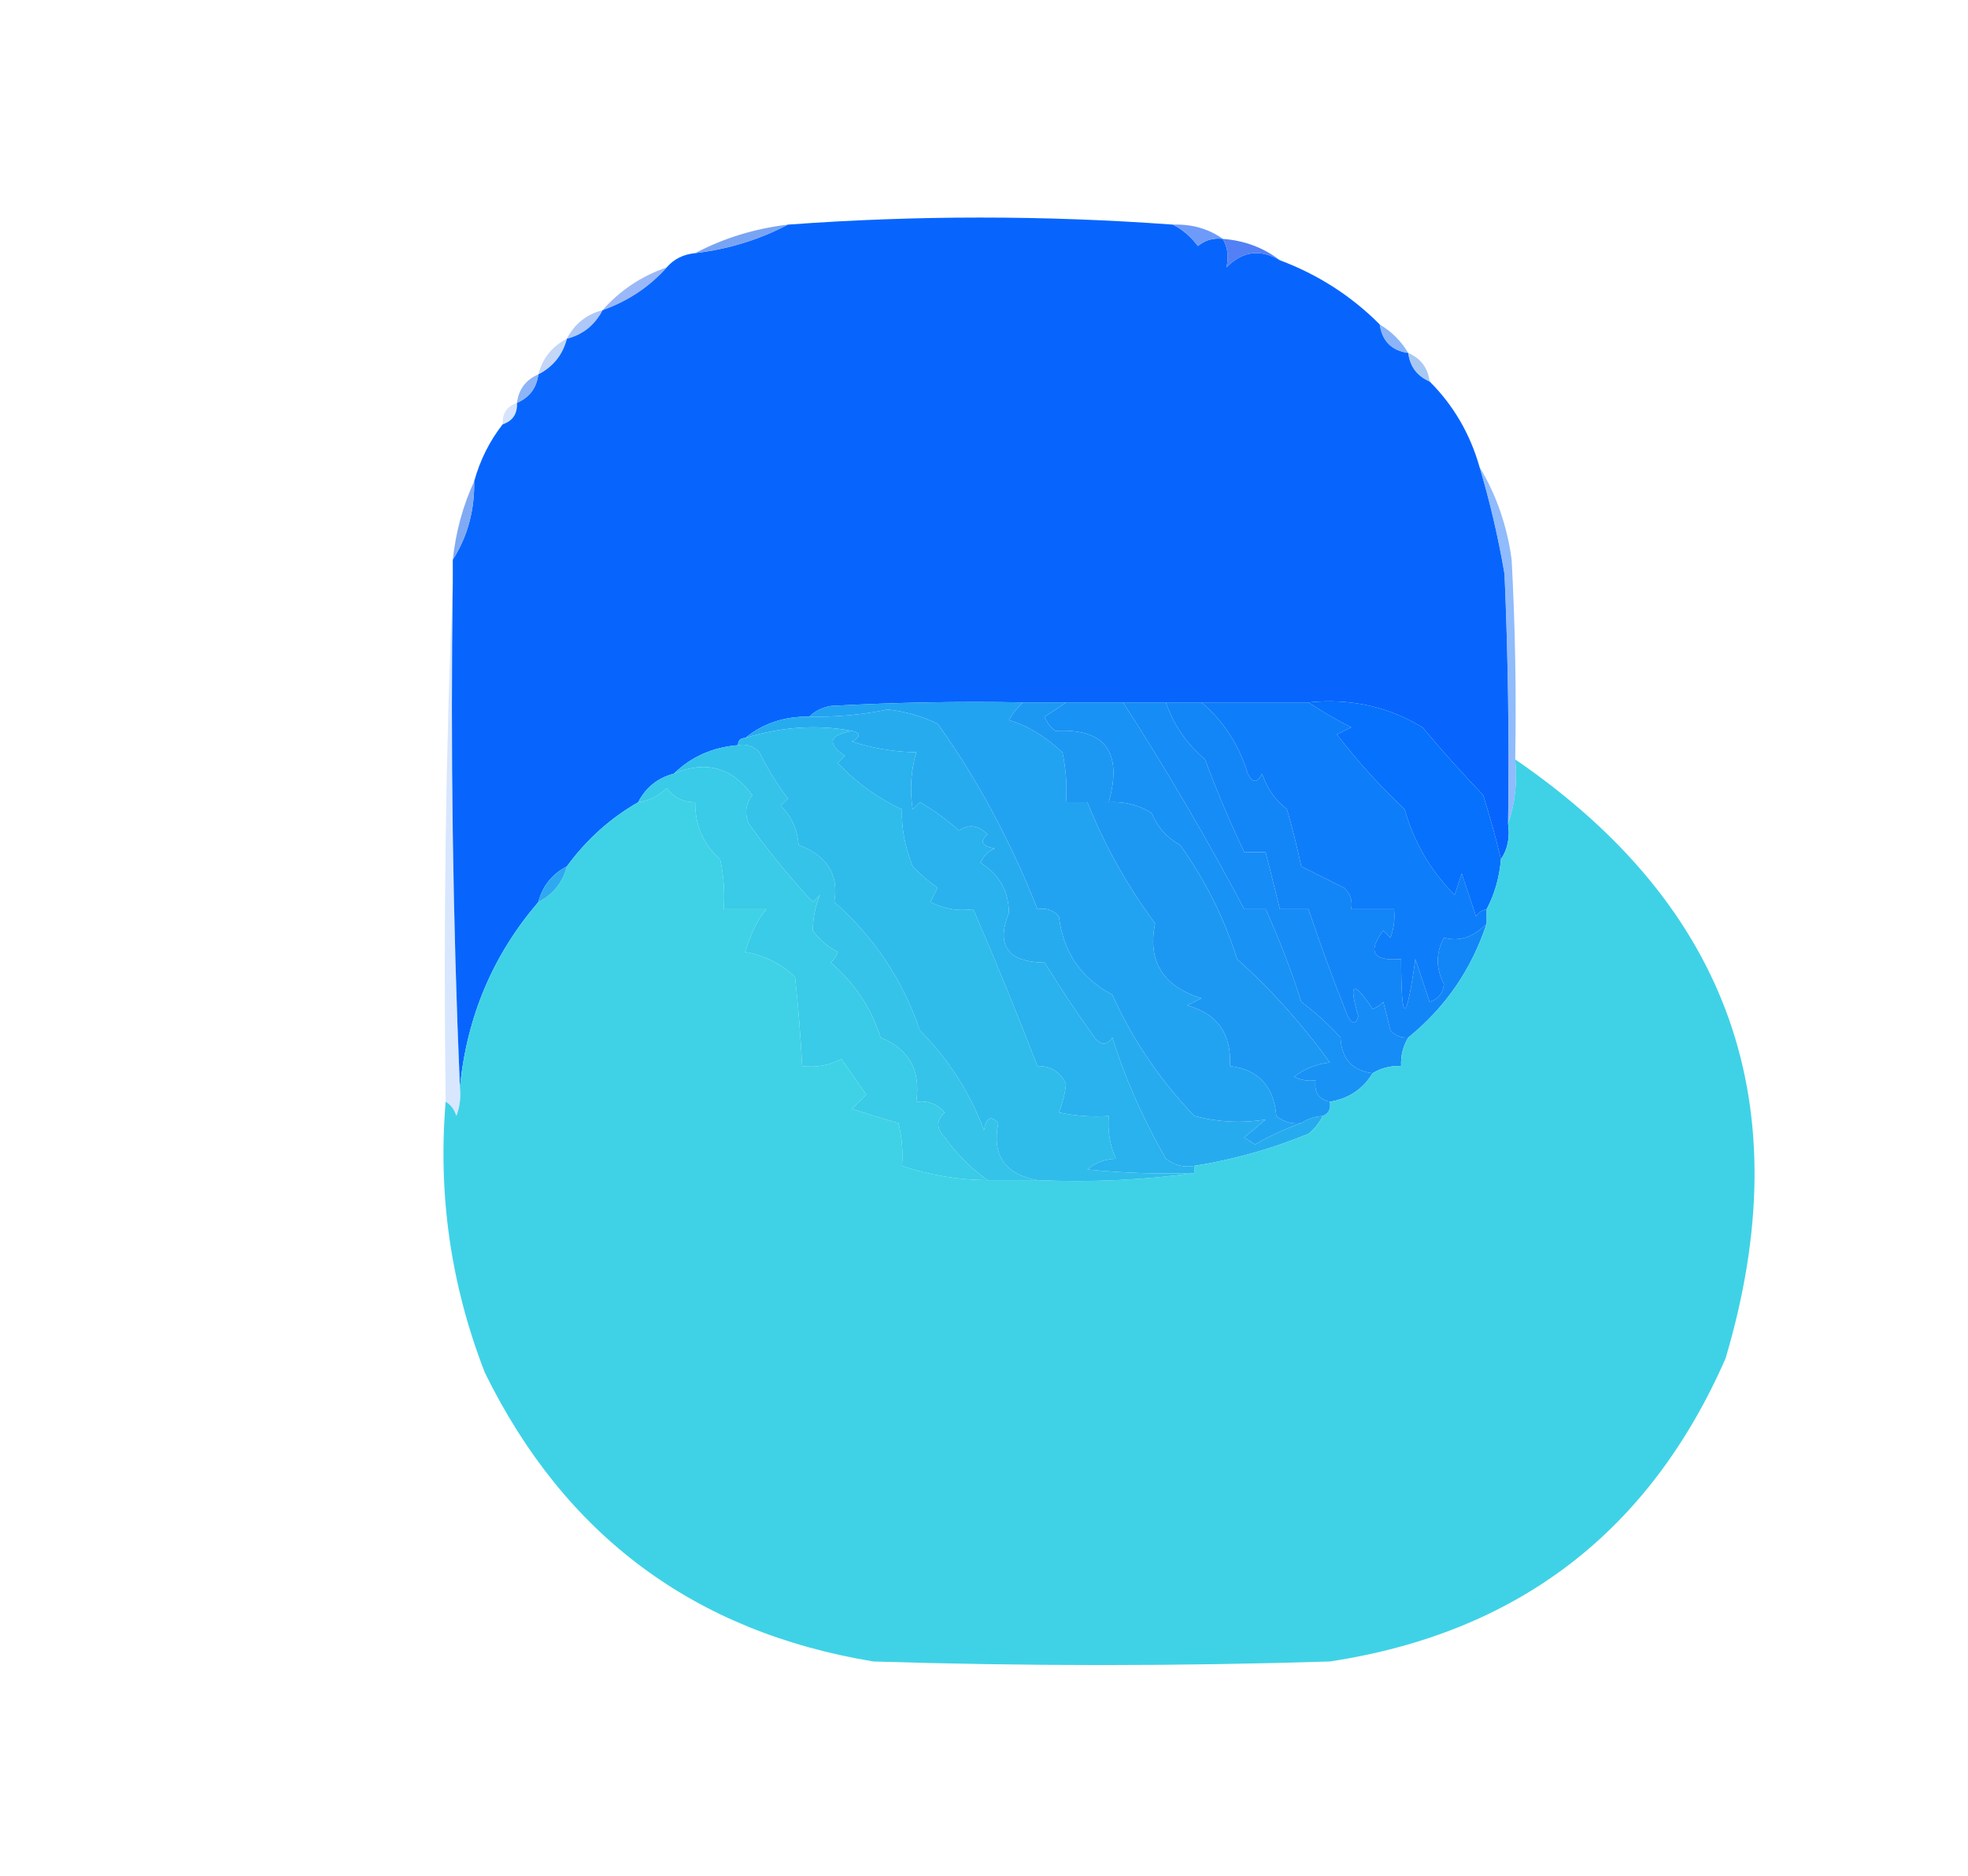
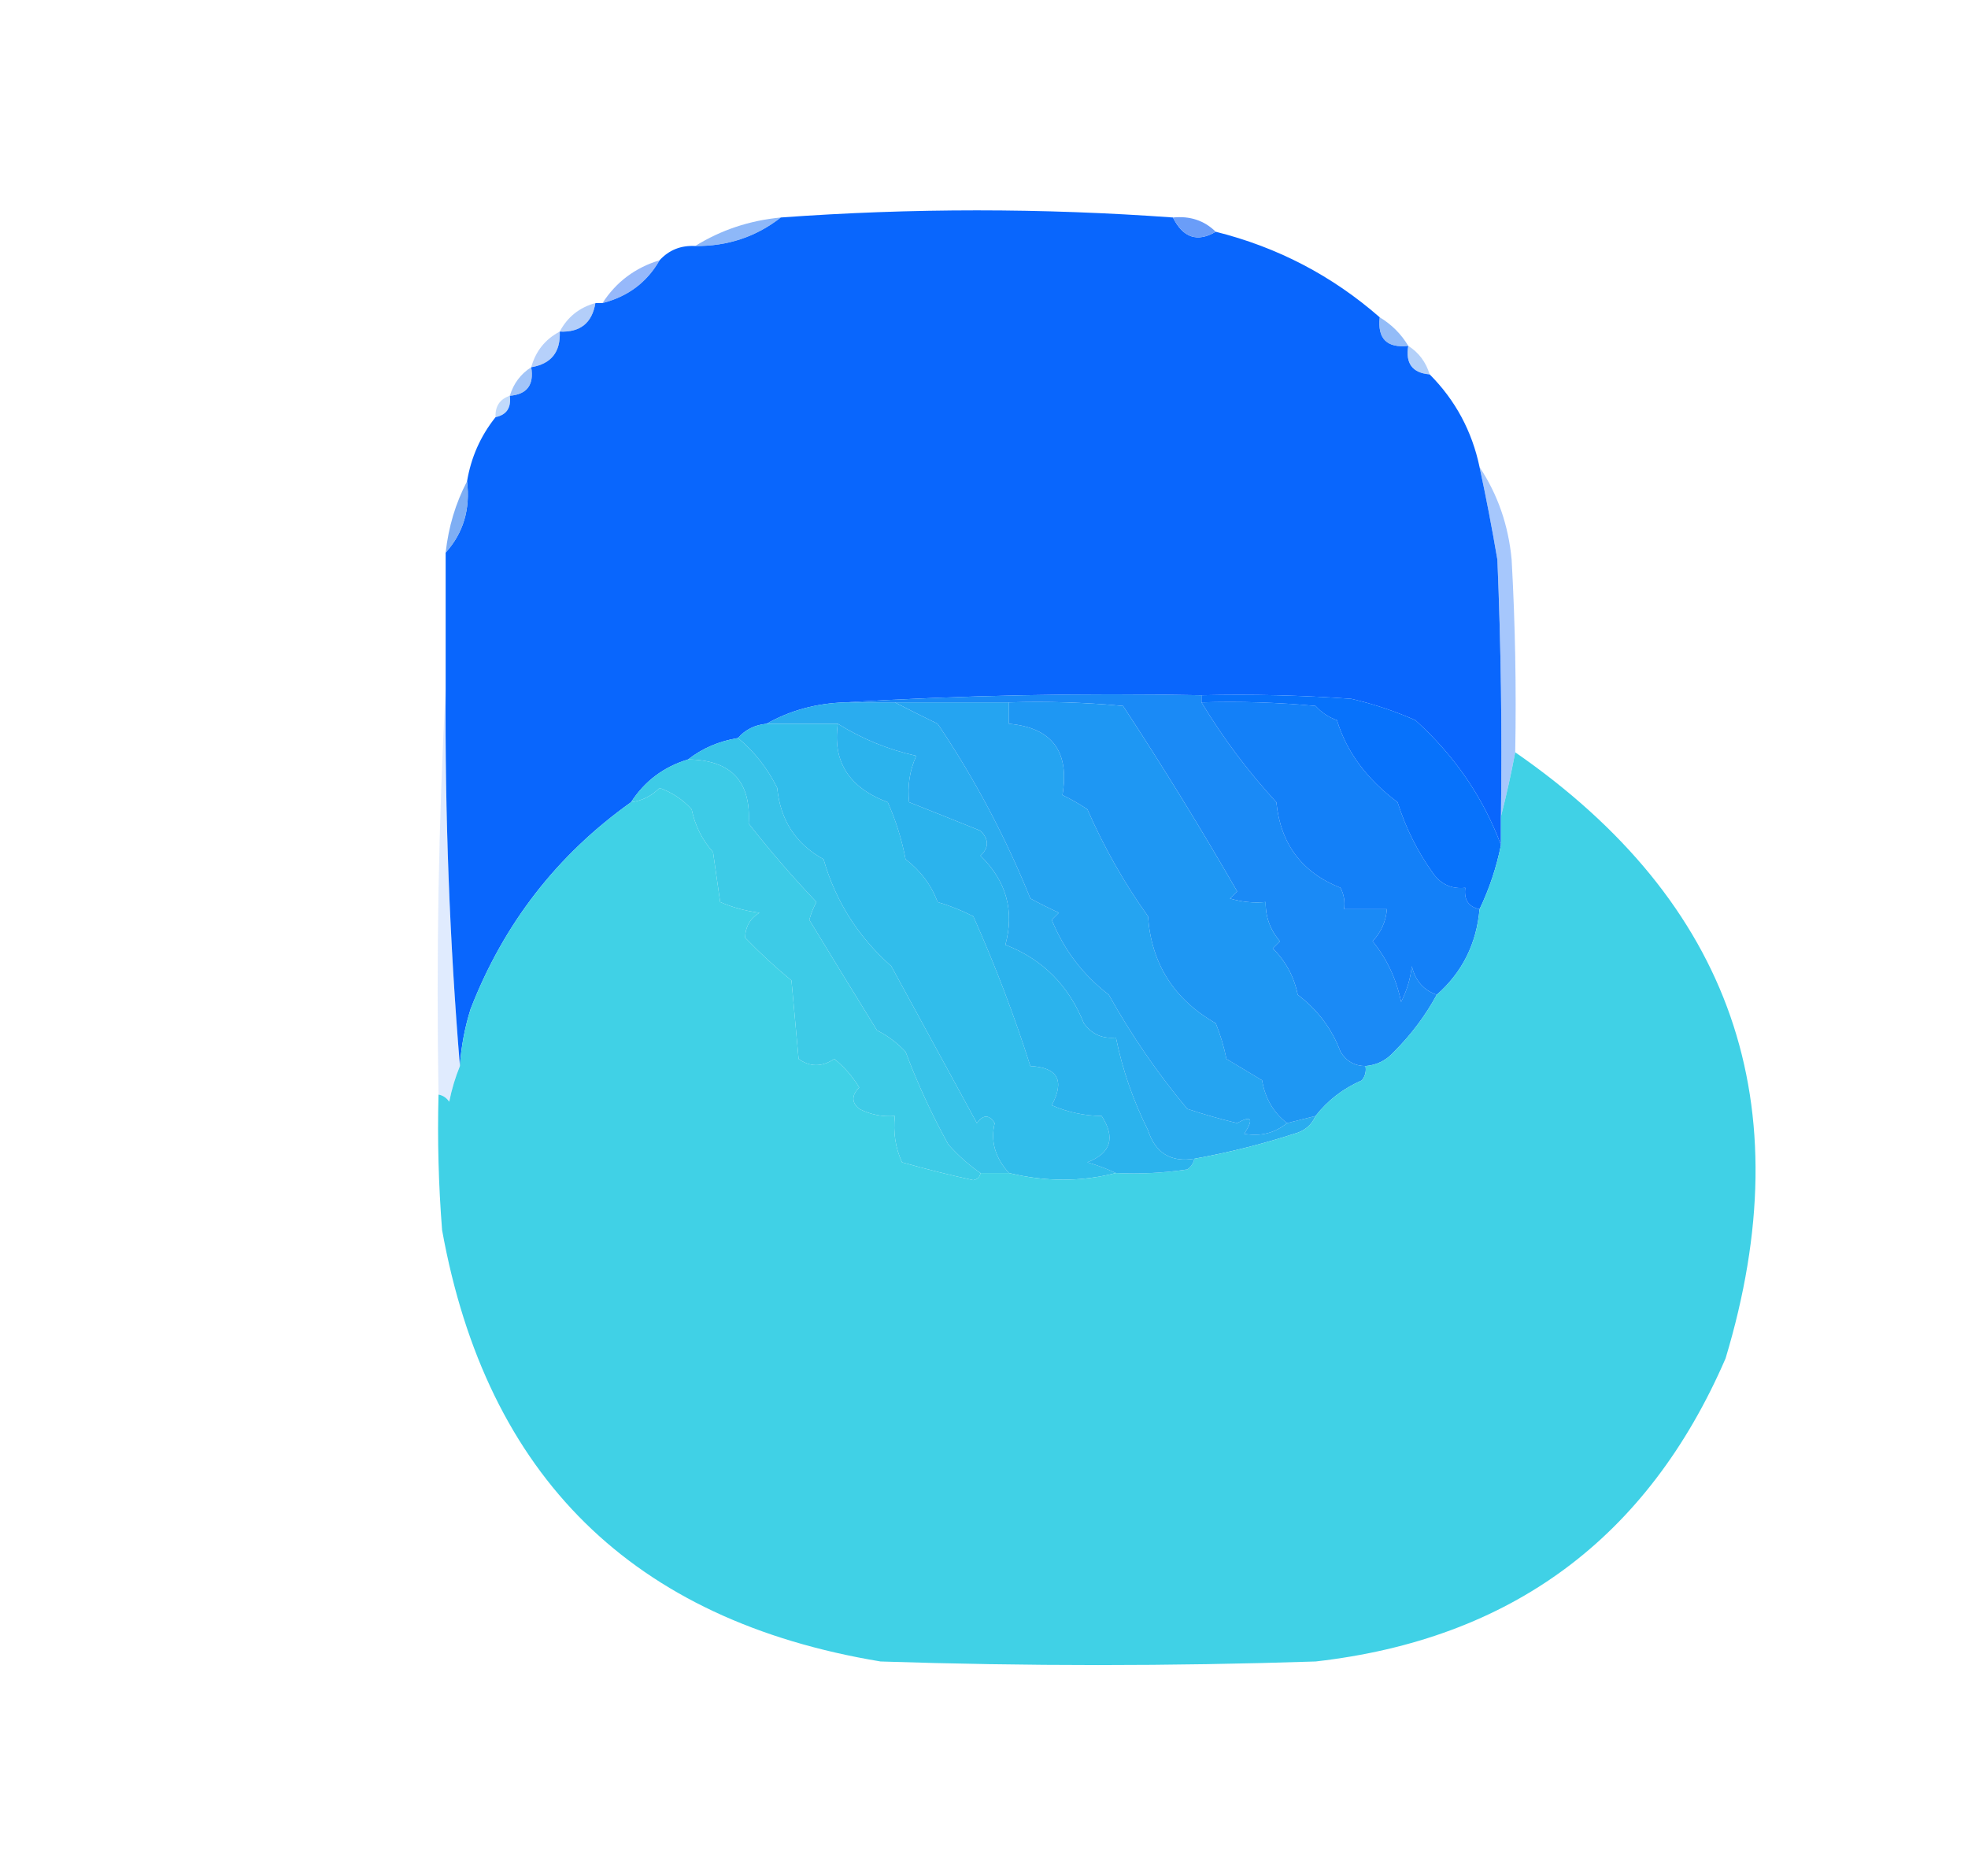
<svg xmlns="http://www.w3.org/2000/svg" version="1.1" width="276px" height="263px" style="shape-rendering:geometricPrecision; text-rendering:geometricPrecision; image-rendering:optimizeQuality; fill-rule:evenodd; clip-rule:evenodd">
  <g>
-     <path style="opacity:1" fill="#0765fe" d="M 164.5,31.5 C 165.848,32.186 167.015,33.186 168,34.5C 169.011,33.663 170.178,33.33 171.5,33.5C 172.189,34.707 172.355,36.041 172,37.5C 174.245,35.208 176.745,34.875 179.5,36.5C 184.855,38.506 189.521,41.506 193.5,45.5C 193.833,47.833 195.167,49.167 197.5,49.5C 197.738,51.404 198.738,52.738 200.5,53.5C 203.839,56.835 206.172,60.835 207.5,65.5C 208.962,70.397 210.129,75.397 211,80.5C 211.5,92.162 211.667,103.829 211.5,115.5C 211.784,117.415 211.451,119.081 210.5,120.5C 209.806,117.579 208.973,114.579 208,111.5C 205.049,108.428 202.216,105.261 199.5,102C 194.614,99.062 189.281,97.896 183.5,98.5C 178.5,98.5 173.5,98.5 168.5,98.5C 166.833,98.5 165.167,98.5 163.5,98.5C 161.5,98.5 159.5,98.5 157.5,98.5C 154.833,98.5 152.167,98.5 149.5,98.5C 147.5,98.5 145.5,98.5 143.5,98.5C 134.494,98.334 125.494,98.5 116.5,99C 115.263,99.232 114.263,99.732 113.5,100.5C 110.008,100.446 107.008,101.446 104.5,103.5C 103.833,103.5 103.5,103.833 103.5,104.5C 99.934,104.792 96.934,106.126 94.5,108.5C 92.251,109.08 90.585,110.413 89.5,112.5C 85.564,114.766 82.231,117.766 79.5,121.5C 77.413,122.585 76.08,124.251 75.5,126.5C 69.131,133.918 65.464,142.585 64.5,152.5C 63.502,129.006 63.169,105.339 63.5,81.5C 63.5,80.5 63.5,79.5 63.5,78.5C 65.568,75.237 66.568,71.57 66.5,67.5C 67.326,64.515 68.659,61.849 70.5,59.5C 71.906,59.027 72.573,58.027 72.5,56.5C 74.262,55.738 75.262,54.404 75.5,52.5C 77.587,51.415 78.92,49.749 79.5,47.5C 81.749,46.92 83.415,45.587 84.5,43.5C 88.097,42.209 91.097,40.209 93.5,37.5C 94.514,36.326 95.847,35.66 97.5,35.5C 102.176,34.939 106.509,33.606 110.5,31.5C 128.47,30.179 146.47,30.179 164.5,31.5 Z" />
+     <path style="opacity:0.996" fill="#0865fd" d="M 164.5,30.5 C 165.92,33.349 167.92,34.016 170.5,32.5C 179.152,34.659 186.819,38.659 193.5,44.5C 193.167,47.5 194.5,48.833 197.5,48.5C 197.088,50.973 198.088,52.306 200.5,52.5C 204.101,56.114 206.435,60.447 207.5,65.5C 208.43,69.796 209.263,74.13 210,78.5C 210.5,90.495 210.667,102.495 210.5,114.5C 210.5,115.833 210.5,117.167 210.5,118.5C 207.986,111.79 203.986,105.956 198.5,101C 195.595,99.714 192.595,98.714 189.5,98C 182.508,97.5 175.508,97.334 168.5,97.5C 151.658,97.17 134.992,97.504 118.5,98.5C 114.475,98.63 110.809,99.63 107.5,101.5C 105.847,101.66 104.514,102.326 103.5,103.5C 100.843,103.935 98.509,104.935 96.5,106.5C 93.079,107.539 90.412,109.539 88.5,112.5C 78.132,119.885 70.632,129.552 66,141.5C 65.178,144.117 64.678,146.784 64.5,149.5C 63.058,132.02 62.391,114.353 62.5,96.5C 62.5,90.167 62.5,83.833 62.5,77.5C 64.975,74.749 65.975,71.416 65.5,67.5C 66.066,64.127 67.399,61.127 69.5,58.5C 71.048,58.179 71.715,57.179 71.5,55.5C 73.912,55.306 74.912,53.973 74.5,51.5C 77.297,51.033 78.631,49.367 78.5,46.5C 81.367,46.631 83.033,45.297 83.5,42.5C 83.833,42.5 84.167,42.5 84.5,42.5C 88.065,41.59 90.732,39.59 92.5,36.5C 93.82,35.058 95.486,34.392 97.5,34.5C 102.044,34.541 106.044,33.208 109.5,30.5C 127.833,29.167 146.167,29.167 164.5,30.5 Z" />
  </g>
  <g>
-     <path style="opacity:1" fill="#6e9bfa" d="M 164.5,31.5 C 167.152,31.41 169.485,32.076 171.5,33.5C 170.178,33.33 169.011,33.663 168,34.5C 167.015,33.186 165.848,32.186 164.5,31.5 Z" />
+     <path style="opacity:0.973" fill="#669bf8" d="M 164.5,30.5 C 166.898,30.259 168.898,30.926 170.5,32.5C 167.92,34.016 165.92,33.349 164.5,30.5 Z" />
  </g>
  <g>
-     <path style="opacity:0.851" fill="#6194f2" d="M 110.5,31.5 C 106.509,33.606 102.176,34.939 97.5,35.5C 101.502,33.39 105.835,32.057 110.5,31.5 Z" />
+     <path style="opacity:0.712" fill="#609bf5" d="M 109.5,30.5 C 106.044,33.208 102.044,34.541 97.5,34.5C 101.098,32.26 105.098,30.926 109.5,30.5 Z" />
  </g>
  <g>
-     <path style="opacity:1" fill="#5380f5" d="M 171.5,33.5 C 174.542,33.733 177.208,34.733 179.5,36.5C 176.745,34.875 174.245,35.208 172,37.5C 172.355,36.041 172.189,34.707 171.5,33.5 Z" />
+     <path style="opacity:0.678" fill="#6497f7" d="M 92.5,36.5 C 90.732,39.59 88.065,41.59 84.5,42.5C 86.412,39.539 89.079,37.539 92.5,36.5 Z" />
  </g>
  <g>
-     <path style="opacity:0.694" fill="#6e98f3" d="M 93.5,37.5 C 91.097,40.209 88.097,42.209 84.5,43.5C 86.951,40.723 89.951,38.723 93.5,37.5 Z" />
+     <path style="opacity:0.569" fill="#79a9f5" d="M 83.5,42.5 C 83.033,45.297 81.367,46.631 78.5,46.5C 79.579,44.457 81.246,43.124 83.5,42.5 Z" />
  </g>
  <g>
-     <path style="opacity:0.675" fill="#85adf5" d="M 84.5,43.5 C 83.415,45.587 81.749,46.92 79.5,47.5C 80.585,45.413 82.251,44.08 84.5,43.5 Z" />
+     <path style="opacity:0.737" fill="#6ca4f6" d="M 193.5,44.5 C 195.167,45.5 196.5,46.833 197.5,48.5C 194.5,48.833 193.167,47.5 193.5,44.5 Z" />
  </g>
  <g>
-     <path style="opacity:0.82" fill="#72a5f7" d="M 193.5,45.5 C 195.167,46.5 196.5,47.833 197.5,49.5C 195.167,49.167 193.833,47.833 193.5,45.5 Z" />
+     <path style="opacity:0.569" fill="#7facf6" d="M 78.5,46.5 C 78.631,49.367 77.297,51.033 74.5,51.5C 75.124,49.246 76.457,47.579 78.5,46.5 Z" />
  </g>
  <g>
-     <path style="opacity:0.561" fill="#94b6f3" d="M 79.5,47.5 C 78.92,49.749 77.587,51.415 75.5,52.5C 76.08,50.251 77.413,48.585 79.5,47.5 Z" />
+     <path style="opacity:0.569" fill="#7aacf5" d="M 197.5,48.5 C 198.974,49.436 199.974,50.77 200.5,52.5C 198.088,52.306 197.088,50.973 197.5,48.5 Z" />
  </g>
  <g>
-     <path style="opacity:0.702" fill="#83b1f0" d="M 197.5,49.5 C 199.262,50.262 200.262,51.596 200.5,53.5C 198.738,52.738 197.738,51.404 197.5,49.5 Z" />
+     <path style="opacity:0.655" fill="#72a7f4" d="M 74.5,51.5 C 74.912,53.973 73.912,55.306 71.5,55.5C 72.026,53.77 73.026,52.436 74.5,51.5 Z" />
  </g>
  <g>
-     <path style="opacity:0.824" fill="#74a4f4" d="M 75.5,52.5 C 75.262,54.404 74.262,55.738 72.5,56.5C 72.738,54.596 73.738,53.262 75.5,52.5 Z" />
+     <path style="opacity:0.42" fill="#6ba8f6" d="M 71.5,55.5 C 71.715,57.179 71.048,58.179 69.5,58.5C 69.427,56.973 70.094,55.973 71.5,55.5 Z" />
  </g>
  <g>
-     <path style="opacity:0.369" fill="#8eb7f4" d="M 72.5,56.5 C 72.573,58.027 71.906,59.027 70.5,59.5C 70.427,57.973 71.094,56.973 72.5,56.5 Z" />
+     <path style="opacity:0.898" fill="#6fa5f3" d="M 65.5,67.5 C 65.975,71.416 64.975,74.749 62.5,77.5C 62.899,73.883 63.899,70.55 65.5,67.5 Z" />
  </g>
  <g>
-     <path style="opacity:0.933" fill="#77a4f2" d="M 66.5,67.5 C 66.568,71.57 65.568,75.237 63.5,78.5C 63.926,74.573 64.926,70.906 66.5,67.5 Z" />
+     <path style="opacity:0.518" fill="#5393fa" d="M 207.5,65.5 C 210.056,69.35 211.556,73.684 212,78.5C 212.5,87.494 212.666,96.494 212.5,105.5C 211.912,108.61 211.245,111.61 210.5,114.5C 210.667,102.495 210.5,90.495 210,78.5C 209.263,74.13 208.43,69.796 207.5,65.5 Z" />
  </g>
  <g>
-     <path style="opacity:0.314" fill="#83b1fd" d="M 63.5,81.5 C 63.169,105.339 63.502,129.006 64.5,152.5C 64.657,153.873 64.49,155.207 64,156.5C 63.722,155.584 63.222,154.918 62.5,154.5C 62.169,129.994 62.502,105.661 63.5,81.5 Z" />
+     <path style="opacity:0.979" fill="#26aaef" d="M 118.5,98.5 C 120.833,98.5 123.167,98.5 125.5,98.5C 127.406,99.482 129.406,100.482 131.5,101.5C 136.679,109.191 141.012,117.358 144.5,126C 145.795,126.702 147.128,127.369 148.5,128C 148.167,128.333 147.833,128.667 147.5,129C 149.21,133.213 151.877,136.713 155.5,139.5C 158.673,145.181 162.339,150.514 166.5,155.5C 168.813,156.273 171.146,156.94 173.5,157.5C 175.529,156.371 175.863,156.871 174.5,159C 176.775,159.405 178.775,158.905 180.5,157.5C 181.833,157.167 183.167,156.833 184.5,156.5C 183.942,157.79 182.942,158.623 181.5,159C 176.899,160.484 172.232,161.65 167.5,162.5C 164.192,163.026 162.026,161.693 161,158.5C 158.921,154.347 157.421,150.014 156.5,145.5C 154.61,145.703 153.11,145.037 152,143.5C 149.867,138.179 146.201,134.513 141,132.5C 142.297,127.715 141.13,123.548 137.5,120C 138.711,118.887 138.711,117.72 137.5,116.5C 134.11,115.132 130.776,113.799 127.5,112.5C 127.244,110.208 127.577,108.041 128.5,106C 124.573,105.124 120.906,103.624 117.5,101.5C 114.167,101.5 110.833,101.5 107.5,101.5C 110.809,99.63 114.475,98.63 118.5,98.5 Z" />
  </g>
  <g>
-     <path style="opacity:0.671" fill="#5a99fa" d="M 207.5,65.5 C 209.865,69.424 211.365,73.757 212,78.5C 212.5,87.827 212.666,97.161 212.5,106.5C 212.81,109.713 212.477,112.713 211.5,115.5C 211.667,103.829 211.5,92.162 211,80.5C 210.129,75.397 208.962,70.397 207.5,65.5 Z" />
+     <path style="opacity:0.986" fill="#22a3f1" d="M 125.5,98.5 C 130.833,98.5 136.167,98.5 141.5,98.5C 141.5,99.5 141.5,100.5 141.5,101.5C 147.535,102.048 150.035,105.381 149,111.5C 150.205,112.071 151.372,112.738 152.5,113.5C 154.827,118.825 157.66,123.825 161,128.5C 161.47,135.15 164.637,140.15 170.5,143.5C 171.154,145.115 171.654,146.782 172,148.5C 173.667,149.5 175.333,150.5 177,151.5C 177.424,154.025 178.59,156.025 180.5,157.5C 178.775,158.905 176.775,159.405 174.5,159C 175.863,156.871 175.529,156.371 173.5,157.5C 171.146,156.94 168.813,156.273 166.5,155.5C 162.339,150.514 158.673,145.181 155.5,139.5C 151.877,136.713 149.21,133.213 147.5,129C 147.833,128.667 148.167,128.333 148.5,128C 147.128,127.369 145.795,126.702 144.5,126C 141.012,117.358 136.679,109.191 131.5,101.5C 129.406,100.482 127.406,99.482 125.5,98.5 Z" />
  </g>
  <g>
-     <path style="opacity:1" fill="#168cf6" d="M 157.5,98.5 C 159.5,98.5 161.5,98.5 163.5,98.5C 164.572,101.63 166.406,104.296 169,106.5C 170.656,110.963 172.489,115.296 174.5,119.5C 175.5,119.5 176.5,119.5 177.5,119.5C 178.167,122.167 178.833,124.833 179.5,127.5C 180.833,127.5 182.167,127.5 183.5,127.5C 185.17,132.477 187.003,137.477 189,142.5C 189.654,143.696 190.154,143.696 190.5,142.5C 189.091,137.714 189.758,137.38 192.5,141.5C 193.086,141.291 193.586,140.957 194,140.5C 194.333,141.833 194.667,143.167 195,144.5C 195.671,145.252 196.504,145.586 197.5,145.5C 196.766,146.708 196.433,148.041 196.5,149.5C 195.041,149.433 193.708,149.766 192.5,150.5C 189.645,150.158 188.145,148.491 188,145.5C 186.316,143.649 184.483,141.982 182.5,140.5C 181.114,136.142 179.448,131.809 177.5,127.5C 176.5,127.5 175.5,127.5 174.5,127.5C 169.244,117.581 163.577,107.914 157.5,98.5 Z" />
+     <path style="opacity:0.972" fill="#1487f6" d="M 118.5,98.5 C 134.992,97.504 151.658,97.17 168.5,97.5C 168.5,97.833 168.5,98.167 168.5,98.5C 171.559,103.554 175.059,108.221 179,112.5C 179.591,118.364 182.591,122.364 188,124.5C 188.483,125.448 188.649,126.448 188.5,127.5C 190.5,127.5 192.5,127.5 194.5,127.5C 194.374,129.2 193.707,130.7 192.5,132C 194.486,134.426 195.82,137.259 196.5,140.5C 197.298,138.922 197.798,137.256 198,135.5C 198.498,137.544 199.665,138.878 201.5,139.5C 199.902,142.436 197.902,145.103 195.5,147.5C 194.423,148.705 193.09,149.372 191.5,149.5C 189.983,149.489 188.816,148.823 188,147.5C 186.799,144.29 184.799,141.623 182,139.5C 181.484,136.966 180.317,134.8 178.5,133C 178.833,132.667 179.167,132.333 179.5,132C 178.139,130.416 177.472,128.582 177.5,126.5C 175.801,126.66 174.134,126.494 172.5,126C 172.833,125.667 173.167,125.333 173.5,125C 168.417,116.166 163.084,107.499 157.5,99C 152.177,98.501 146.844,98.334 141.5,98.5C 136.167,98.5 130.833,98.5 125.5,98.5C 123.167,98.5 120.833,98.5 118.5,98.5 Z" />
  </g>
  <g>
-     <path style="opacity:1" fill="#1386f7" d="M 163.5,98.5 C 165.167,98.5 166.833,98.5 168.5,98.5C 171.595,101.12 173.761,104.454 175,108.5C 175.667,109.833 176.333,109.833 177,108.5C 177.687,110.555 178.854,112.221 180.5,113.5C 181.259,116.157 181.926,118.823 182.5,121.5C 184.49,122.498 186.49,123.498 188.5,124.5C 189.386,125.325 189.719,126.325 189.5,127.5C 191.5,127.5 193.5,127.5 195.5,127.5C 195.657,128.873 195.49,130.207 195,131.5C 194.667,131.167 194.333,130.833 194,130.5C 191.728,133.489 192.561,134.822 196.5,134.5C 196.52,143.741 197.186,143.741 198.5,134.5C 199.167,136.5 199.833,138.5 200.5,140.5C 201.72,140.113 202.387,139.28 202.5,138C 201.355,135.801 201.355,133.635 202.5,131.5C 204.712,132.089 206.712,131.423 208.5,129.5C 206.384,135.941 202.718,141.274 197.5,145.5C 196.504,145.586 195.671,145.252 195,144.5C 194.667,143.167 194.333,141.833 194,140.5C 193.586,140.957 193.086,141.291 192.5,141.5C 189.758,137.38 189.091,137.714 190.5,142.5C 190.154,143.696 189.654,143.696 189,142.5C 187.003,137.477 185.17,132.477 183.5,127.5C 182.167,127.5 180.833,127.5 179.5,127.5C 178.833,124.833 178.167,122.167 177.5,119.5C 176.5,119.5 175.5,119.5 174.5,119.5C 172.489,115.296 170.656,110.963 169,106.5C 166.406,104.296 164.572,101.63 163.5,98.5 Z" />
+     <path style="opacity:0.98" fill="#0e7df8" d="M 168.5,98.5 C 173.844,98.334 179.177,98.501 184.5,99C 185.328,99.915 186.328,100.581 187.5,101C 188.842,105.427 191.675,109.26 196,112.5C 197.139,116.112 198.806,119.446 201,122.5C 202.11,124.037 203.61,124.703 205.5,124.5C 205.285,126.179 205.952,127.179 207.5,127.5C 207.075,132.35 205.075,136.35 201.5,139.5C 199.665,138.878 198.498,137.544 198,135.5C 197.798,137.256 197.298,138.922 196.5,140.5C 195.82,137.259 194.486,134.426 192.5,132C 193.707,130.7 194.374,129.2 194.5,127.5C 192.5,127.5 190.5,127.5 188.5,127.5C 188.649,126.448 188.483,125.448 188,124.5C 182.591,122.364 179.591,118.364 179,112.5C 175.059,108.221 171.559,103.554 168.5,98.5 Z" />
  </g>
  <g>
-     <path style="opacity:1" fill="#22a3f1" d="M 143.5,98.5 C 142.722,99.156 142.056,99.989 141.5,101C 144.011,101.707 146.511,103.207 149,105.5C 149.497,107.81 149.663,110.143 149.5,112.5C 150.5,112.5 151.5,112.5 152.5,112.5C 154.928,118.56 158.094,124.227 162,129.5C 160.913,134.802 163.079,138.302 168.5,140C 167.833,140.333 167.167,140.667 166.5,141C 170.737,142.156 172.737,144.99 172.5,149.5C 176.481,149.985 178.648,152.319 179,156.5C 180.011,157.337 181.178,157.67 182.5,157.5C 180.314,158.27 178.148,159.27 176,160.5C 175.5,160.167 175,159.833 174.5,159.5C 175.5,158.667 176.5,157.833 177.5,157C 174.158,157.544 170.825,157.377 167.5,156.5C 162.635,151.408 158.802,145.742 156,139.5C 151.605,137.187 149.105,133.52 148.5,128.5C 147.675,127.614 146.675,127.281 145.5,127.5C 141.747,117.972 137.081,109.305 131.5,101.5C 129.283,100.428 126.95,99.761 124.5,99.5C 120.868,100.246 117.202,100.579 113.5,100.5C 114.263,99.732 115.263,99.232 116.5,99C 125.494,98.5 134.494,98.334 143.5,98.5 Z" />
+     <path style="opacity:0.994" fill="#0671fb" d="M 168.5,98.5 C 168.5,98.167 168.5,97.833 168.5,97.5C 175.508,97.334 182.508,97.5 189.5,98C 192.595,98.714 195.595,99.714 198.5,101C 203.986,105.956 207.986,111.79 210.5,118.5C 209.875,121.627 208.875,124.627 207.5,127.5C 205.952,127.179 205.285,126.179 205.5,124.5C 203.61,124.703 202.11,124.037 201,122.5C 198.806,119.446 197.139,116.112 196,112.5C 191.675,109.26 188.842,105.427 187.5,101C 186.328,100.581 185.328,99.915 184.5,99C 179.177,98.501 173.844,98.334 168.5,98.5 Z" />
  </g>
  <g>
-     <path style="opacity:1" fill="#35c3e9" d="M 103.5,104.5 C 104.675,104.281 105.675,104.614 106.5,105.5C 107.635,107.799 108.968,109.966 110.5,112C 110.167,112.333 109.833,112.667 109.5,113C 111.004,114.491 111.837,116.324 112,118.5C 116.005,119.994 117.672,122.66 117,126.5C 122.606,131.438 126.606,137.438 129,144.5C 133.009,148.519 136.009,153.185 138,158.5C 138.317,156.699 138.984,156.366 140,157.5C 139.097,162.023 140.93,164.69 145.5,165.5C 143.167,165.5 140.833,165.5 138.5,165.5C 136.215,163.882 134.215,161.882 132.5,159.5C 131.289,158.28 131.289,157.113 132.5,156C 131.437,154.812 130.103,154.312 128.5,154.5C 129.153,150.134 127.486,147.134 123.5,145.5C 122.174,141.338 119.841,137.838 116.5,135C 116.957,134.586 117.291,134.086 117.5,133.5C 116.066,132.77 114.9,131.77 114,130.5C 114.006,128.702 114.339,127.035 115,125.5C 114.667,125.833 114.333,126.167 114,126.5C 110.771,123.057 107.771,119.39 105,115.5C 104.405,114.101 104.572,112.768 105.5,111.5C 102.623,107.591 98.956,106.591 94.5,108.5C 96.934,106.126 99.934,104.792 103.5,104.5 Z" />
+     <path style="opacity:0.989" fill="#2fbceb" d="M 107.5,101.5 C 110.833,101.5 114.167,101.5 117.5,101.5C 116.743,106.809 119.077,110.476 124.5,112.5C 125.641,115.062 126.474,117.728 127,120.5C 129.085,122.082 130.585,124.082 131.5,126.5C 133.225,127.015 134.892,127.682 136.5,128.5C 139.57,135.379 142.236,142.379 144.5,149.5C 148.35,149.701 149.35,151.534 147.5,155C 149.74,155.977 152.073,156.477 154.5,156.5C 156.47,159.548 155.804,161.715 152.5,163C 153.901,163.41 155.234,163.91 156.5,164.5C 151.631,165.751 146.631,165.751 141.5,164.5C 139.557,162.361 138.89,160.028 139.5,157.5C 138.726,156.289 137.893,156.289 137,157.5C 133,150.167 129,142.833 125,135.5C 120.331,131.356 117.165,126.356 115.5,120.5C 111.607,118.364 109.44,115.031 109,110.5C 107.629,107.734 105.796,105.401 103.5,103.5C 104.514,102.326 105.847,101.66 107.5,101.5 Z" />
  </g>
  <g>
-     <path style="opacity:1" fill="#0e7df9" d="M 168.5,98.5 C 173.5,98.5 178.5,98.5 183.5,98.5C 185.382,99.751 187.382,100.918 189.5,102C 188.833,102.333 188.167,102.667 187.5,103C 190.323,106.689 193.49,110.189 197,113.5C 198.31,118.124 200.644,122.124 204,125.5C 204.333,124.5 204.667,123.5 205,122.5C 205.667,124.5 206.333,126.5 207,128.5C 207.383,127.944 207.883,127.611 208.5,127.5C 208.5,128.167 208.5,128.833 208.5,129.5C 206.712,131.423 204.712,132.089 202.5,131.5C 201.355,133.635 201.355,135.801 202.5,138C 202.387,139.28 201.72,140.113 200.5,140.5C 199.833,138.5 199.167,136.5 198.5,134.5C 197.186,143.741 196.52,143.741 196.5,134.5C 192.561,134.822 191.728,133.489 194,130.5C 194.333,130.833 194.667,131.167 195,131.5C 195.49,130.207 195.657,128.873 195.5,127.5C 193.5,127.5 191.5,127.5 189.5,127.5C 189.719,126.325 189.386,125.325 188.5,124.5C 186.49,123.498 184.49,122.498 182.5,121.5C 181.926,118.823 181.259,116.157 180.5,113.5C 178.854,112.221 177.687,110.555 177,108.5C 176.333,109.833 175.667,109.833 175,108.5C 173.761,104.454 171.595,101.12 168.5,98.5 Z" />
+     <path style="opacity:0.985" fill="#1b96f3" d="M 141.5,98.5 C 146.844,98.334 152.177,98.501 157.5,99C 163.084,107.499 168.417,116.166 173.5,125C 173.167,125.333 172.833,125.667 172.5,126C 174.134,126.494 175.801,126.66 177.5,126.5C 177.472,128.582 178.139,130.416 179.5,132C 179.167,132.333 178.833,132.667 178.5,133C 180.317,134.8 181.484,136.966 182,139.5C 184.799,141.623 186.799,144.29 188,147.5C 188.816,148.823 189.983,149.489 191.5,149.5C 191.631,150.239 191.464,150.906 191,151.5C 188.362,152.648 186.196,154.315 184.5,156.5C 183.167,156.833 181.833,157.167 180.5,157.5C 178.59,156.025 177.424,154.025 177,151.5C 175.333,150.5 173.667,149.5 172,148.5C 171.654,146.782 171.154,145.115 170.5,143.5C 164.637,140.15 161.47,135.15 161,128.5C 157.66,123.825 154.827,118.825 152.5,113.5C 151.372,112.738 150.205,112.071 149,111.5C 150.035,105.381 147.535,102.048 141.5,101.5C 141.5,100.5 141.5,99.5 141.5,98.5 Z" />
  </g>
  <g>
-     <path style="opacity:1" fill="#27abef" d="M 182.5,157.5 C 183.391,156.89 184.391,156.557 185.5,156.5C 185.047,157.458 184.381,158.292 183.5,159C 178.376,161.115 173.043,162.615 167.5,163.5C 166.022,163.762 164.689,163.429 163.5,162.5C 160.244,156.802 157.744,151.136 156,145.5C 155.259,146.641 154.425,146.641 153.5,145.5C 151.037,142.072 148.704,138.572 146.5,135C 141.312,134.924 139.645,132.591 141.5,128C 141.451,124.947 140.118,122.614 137.5,121C 137.905,120.055 138.572,119.388 139.5,119C 137.699,118.683 137.366,118.016 138.5,117C 137.146,115.706 135.812,115.54 134.5,116.5C 132.807,114.973 130.973,113.64 129,112.5C 128.667,112.833 128.333,113.167 128,113.5C 127.57,110.808 127.737,108.141 128.5,105.5C 125.432,105.453 122.432,104.953 119.5,104C 120.738,103.31 120.738,102.81 119.5,102.5C 114.587,101.58 109.587,101.913 104.5,103.5C 107.008,101.446 110.008,100.446 113.5,100.5C 117.202,100.579 120.868,100.246 124.5,99.5C 126.95,99.761 129.283,100.428 131.5,101.5C 137.081,109.305 141.747,117.972 145.5,127.5C 146.675,127.281 147.675,127.614 148.5,128.5C 149.105,133.52 151.605,137.187 156,139.5C 158.802,145.742 162.635,151.408 167.5,156.5C 170.825,157.377 174.158,157.544 177.5,157C 176.5,157.833 175.5,158.667 174.5,159.5C 175,159.833 175.5,160.167 176,160.5C 178.148,159.27 180.314,158.27 182.5,157.5 Z" />
+     <path style="opacity:0.977" fill="#34c2e9" d="M 103.5,103.5 C 105.796,105.401 107.629,107.734 109,110.5C 109.44,115.031 111.607,118.364 115.5,120.5C 117.165,126.356 120.331,131.356 125,135.5C 129,142.833 133,150.167 137,157.5C 137.893,156.289 138.726,156.289 139.5,157.5C 138.89,160.028 139.557,162.361 141.5,164.5C 140.167,164.5 138.833,164.5 137.5,164.5C 135.871,163.375 134.371,162.041 133,160.5C 130.694,156.332 128.694,151.999 127,147.5C 125.846,146.257 124.512,145.257 123,144.5C 119.786,139.303 116.619,134.136 113.5,129C 113.735,128.127 114.069,127.293 114.5,126.5C 111.176,123.006 108.009,119.339 105,115.5C 105.351,109.577 102.518,106.577 96.5,106.5C 98.509,104.935 100.843,103.935 103.5,103.5 Z" />
  </g>
  <g>
-     <path style="opacity:1" fill="#0671fc" d="M 183.5,98.5 C 189.281,97.896 194.614,99.062 199.5,102C 202.216,105.261 205.049,108.428 208,111.5C 208.973,114.579 209.806,117.579 210.5,120.5C 210.279,123.067 209.612,125.401 208.5,127.5C 207.883,127.611 207.383,127.944 207,128.5C 206.333,126.5 205.667,124.5 205,122.5C 204.667,123.5 204.333,124.5 204,125.5C 200.644,122.124 198.31,118.124 197,113.5C 193.49,110.189 190.323,106.689 187.5,103C 188.167,102.667 188.833,102.333 189.5,102C 187.382,100.918 185.382,99.751 183.5,98.5 Z" />
+     <path style="opacity:0.979" fill="#39cae7" d="M 96.5,106.5 C 102.518,106.577 105.351,109.577 105,115.5C 108.009,119.339 111.176,123.006 114.5,126.5C 114.069,127.293 113.735,128.127 113.5,129C 116.619,134.136 119.786,139.303 123,144.5C 124.512,145.257 125.846,146.257 127,147.5C 128.694,151.999 130.694,156.332 133,160.5C 134.371,162.041 135.871,163.375 137.5,164.5C 137.44,165.043 137.107,165.376 136.5,165.5C 133.148,164.774 129.815,163.941 126.5,163C 125.577,160.959 125.244,158.792 125.5,156.5C 123.738,156.643 122.071,156.309 120.5,155.5C 119.41,154.609 119.41,153.609 120.5,152.5C 119.561,150.947 118.394,149.613 117,148.5C 115.27,149.649 113.604,149.649 112,148.5C 111.667,144.833 111.333,141.167 111,137.5C 108.697,135.607 106.53,133.607 104.5,131.5C 104.529,129.971 105.196,128.804 106.5,128C 104.567,127.749 102.734,127.249 101,126.5C 100.667,124.167 100.333,121.833 100,119.5C 98.473,117.779 97.473,115.779 97,113.5C 95.758,112.128 94.258,111.128 92.5,110.5C 91.378,111.63 90.044,112.297 88.5,112.5C 90.412,109.539 93.079,107.539 96.5,106.5 Z" />
  </g>
  <g>
-     <path style="opacity:1" fill="#1892f4" d="M 149.5,98.5 C 152.167,98.5 154.833,98.5 157.5,98.5C 163.577,107.914 169.244,117.581 174.5,127.5C 175.5,127.5 176.5,127.5 177.5,127.5C 179.448,131.809 181.114,136.142 182.5,140.5C 184.483,141.982 186.316,143.649 188,145.5C 188.145,148.491 189.645,150.158 192.5,150.5C 191.147,152.738 189.147,154.071 186.5,154.5C 184.952,154.179 184.285,153.179 184.5,151.5C 183.448,151.649 182.448,151.483 181.5,151C 182.949,149.883 184.616,149.216 186.5,149C 182.701,143.701 178.368,138.867 173.5,134.5C 171.682,128.733 169.015,123.399 165.5,118.5C 163.639,117.472 162.305,115.972 161.5,114C 159.655,112.872 157.655,112.372 155.5,112.5C 157.477,105.444 154.977,102.11 148,102.5C 147.308,101.975 146.808,101.308 146.5,100.5C 147.602,99.824 148.602,99.158 149.5,98.5 Z" />
+     <path style="opacity:0.994" fill="#3fd1e6" d="M 212.5,105.5 C 242.907,126.551 252.741,154.884 242,190.5C 231.076,215.721 211.91,229.888 184.5,233C 164.167,233.667 143.833,233.667 123.5,233C 88.752,227.252 68.252,207.085 62,172.5C 61.501,166.175 61.334,159.842 61.5,153.5C 62.117,153.611 62.617,153.944 63,154.5C 63.352,152.753 63.852,151.086 64.5,149.5C 64.678,146.784 65.178,144.117 66,141.5C 70.632,129.552 78.132,119.885 88.5,112.5C 90.044,112.297 91.378,111.63 92.5,110.5C 94.258,111.128 95.758,112.128 97,113.5C 97.473,115.779 98.473,117.779 100,119.5C 100.333,121.833 100.667,124.167 101,126.5C 102.734,127.249 104.567,127.749 106.5,128C 105.196,128.804 104.529,129.971 104.5,131.5C 106.53,133.607 108.697,135.607 111,137.5C 111.333,141.167 111.667,144.833 112,148.5C 113.604,149.649 115.27,149.649 117,148.5C 118.394,149.613 119.561,150.947 120.5,152.5C 119.41,153.609 119.41,154.609 120.5,155.5C 122.071,156.309 123.738,156.643 125.5,156.5C 125.244,158.792 125.577,160.959 126.5,163C 129.815,163.941 133.148,164.774 136.5,165.5C 137.107,165.376 137.44,165.043 137.5,164.5C 138.833,164.5 140.167,164.5 141.5,164.5C 146.631,165.751 151.631,165.751 156.5,164.5C 159.85,164.665 163.183,164.498 166.5,164C 167.056,163.617 167.389,163.117 167.5,162.5C 172.232,161.65 176.899,160.484 181.5,159C 182.942,158.623 183.942,157.79 184.5,156.5C 186.196,154.315 188.362,152.648 191,151.5C 191.464,150.906 191.631,150.239 191.5,149.5C 193.09,149.372 194.423,148.705 195.5,147.5C 197.902,145.103 199.902,142.436 201.5,139.5C 205.075,136.35 207.075,132.35 207.5,127.5C 208.875,124.627 209.875,121.627 210.5,118.5C 210.5,117.167 210.5,115.833 210.5,114.5C 211.245,111.61 211.912,108.61 212.5,105.5 Z" />
  </g>
  <g>
-     <path style="opacity:1" fill="#3fd2e6" d="M 212.5,106.5 C 242.665,127.153 252.498,155.153 242,190.5C 231.333,214.826 212.833,228.993 186.5,233C 165.167,233.667 143.833,233.667 122.5,233C 97.391,228.86 79.224,215.36 68,192.5C 63.242,180.28 61.408,167.614 62.5,154.5C 63.222,154.918 63.722,155.584 64,156.5C 64.49,155.207 64.657,153.873 64.5,152.5C 65.464,142.585 69.131,133.918 75.5,126.5C 77.587,125.415 78.92,123.749 79.5,121.5C 82.231,117.766 85.564,114.766 89.5,112.5C 91.044,112.297 92.378,111.63 93.5,110.5C 94.524,111.853 95.857,112.52 97.5,112.5C 97.471,115.753 98.638,118.419 101,120.5C 101.497,122.81 101.663,125.143 101.5,127.5C 103.5,127.5 105.5,127.5 107.5,127.5C 106.341,128.772 105.341,130.772 104.5,133.5C 107.252,133.998 109.585,135.164 111.5,137C 111.94,140.986 112.273,145.153 112.5,149.5C 114.467,149.739 116.301,149.406 118,148.5C 119.167,150.167 120.333,151.833 121.5,153.5C 120.833,154.167 120.167,154.833 119.5,155.5C 121.686,156.221 123.853,156.887 126,157.5C 126.495,159.473 126.662,161.473 126.5,163.5C 130.37,164.799 134.37,165.466 138.5,165.5C 140.833,165.5 143.167,165.5 145.5,165.5C 153.019,165.825 160.352,165.492 167.5,164.5C 167.5,164.167 167.5,163.833 167.5,163.5C 173.043,162.615 178.376,161.115 183.5,159C 184.381,158.292 185.047,157.458 185.5,156.5C 186.338,156.158 186.672,155.492 186.5,154.5C 189.147,154.071 191.147,152.738 192.5,150.5C 193.708,149.766 195.041,149.433 196.5,149.5C 196.433,148.041 196.766,146.708 197.5,145.5C 202.718,141.274 206.384,135.941 208.5,129.5C 208.5,128.833 208.5,128.167 208.5,127.5C 209.612,125.401 210.279,123.067 210.5,120.5C 211.451,119.081 211.784,117.415 211.5,115.5C 212.477,112.713 212.81,109.713 212.5,106.5 Z" />
+     <path style="opacity:0.992" fill="#29b2ed" d="M 117.5,101.5 C 120.906,103.624 124.573,105.124 128.5,106C 127.577,108.041 127.244,110.208 127.5,112.5C 130.776,113.799 134.11,115.132 137.5,116.5C 138.711,117.72 138.711,118.887 137.5,120C 141.13,123.548 142.297,127.715 141,132.5C 146.201,134.513 149.867,138.179 152,143.5C 153.11,145.037 154.61,145.703 156.5,145.5C 157.421,150.014 158.921,154.347 161,158.5C 162.026,161.693 164.192,163.026 167.5,162.5C 167.389,163.117 167.056,163.617 166.5,164C 163.183,164.498 159.85,164.665 156.5,164.5C 155.234,163.91 153.901,163.41 152.5,163C 155.804,161.715 156.47,159.548 154.5,156.5C 152.073,156.477 149.74,155.977 147.5,155C 149.35,151.534 148.35,149.701 144.5,149.5C 142.236,142.379 139.57,135.379 136.5,128.5C 134.892,127.682 133.225,127.015 131.5,126.5C 130.585,124.082 129.085,122.082 127,120.5C 126.474,117.728 125.641,115.062 124.5,112.5C 119.077,110.476 116.743,106.809 117.5,101.5 Z" />
  </g>
  <g>
-     <path style="opacity:1" fill="#1c98f3" d="M 143.5,98.5 C 145.5,98.5 147.5,98.5 149.5,98.5C 148.602,99.158 147.602,99.824 146.5,100.5C 146.808,101.308 147.308,101.975 148,102.5C 154.977,102.11 157.477,105.444 155.5,112.5C 157.655,112.372 159.655,112.872 161.5,114C 162.305,115.972 163.639,117.472 165.5,118.5C 169.015,123.399 171.682,128.733 173.5,134.5C 178.368,138.867 182.701,143.701 186.5,149C 184.616,149.216 182.949,149.883 181.5,151C 182.448,151.483 183.448,151.649 184.5,151.5C 184.285,153.179 184.952,154.179 186.5,154.5C 186.672,155.492 186.338,156.158 185.5,156.5C 184.391,156.557 183.391,156.89 182.5,157.5C 181.178,157.67 180.011,157.337 179,156.5C 178.648,152.319 176.481,149.985 172.5,149.5C 172.737,144.99 170.737,142.156 166.5,141C 167.167,140.667 167.833,140.333 168.5,140C 163.079,138.302 160.913,134.802 162,129.5C 158.094,124.227 154.928,118.56 152.5,112.5C 151.5,112.5 150.5,112.5 149.5,112.5C 149.663,110.143 149.497,107.81 149,105.5C 146.511,103.207 144.011,101.707 141.5,101C 142.056,99.989 142.722,99.156 143.5,98.5 Z" />
-   </g>
-   <g>
-     <path style="opacity:1" fill="#2ea9f1" d="M 79.5,121.5 C 78.92,123.749 77.587,125.415 75.5,126.5C 76.08,124.251 77.413,122.585 79.5,121.5 Z" />
-   </g>
-   <g>
-     <path style="opacity:1" fill="#2fbceb" d="M 119.5,102.5 C 116.269,103.098 115.936,104.264 118.5,106C 118.167,106.333 117.833,106.667 117.5,107C 120.087,109.756 123.087,111.923 126.5,113.5C 126.4,116.065 126.9,118.732 128,121.5C 129.074,122.618 130.24,123.618 131.5,124.5C 131.167,125.167 130.833,125.833 130.5,126.5C 132.396,127.466 134.396,127.799 136.5,127.5C 139.702,134.911 142.702,142.244 145.5,149.5C 147.359,149.461 148.692,150.294 149.5,152C 149.384,153.268 149.051,154.602 148.5,156C 150.81,156.497 153.143,156.663 155.5,156.5C 155.318,158.591 155.652,160.591 156.5,162.5C 155.011,162.533 153.678,163.033 152.5,164C 157.489,164.499 162.489,164.666 167.5,164.5C 160.352,165.492 153.019,165.825 145.5,165.5C 140.93,164.69 139.097,162.023 140,157.5C 138.984,156.366 138.317,156.699 138,158.5C 136.009,153.185 133.009,148.519 129,144.5C 126.606,137.438 122.606,131.438 117,126.5C 117.672,122.66 116.005,119.994 112,118.5C 111.837,116.324 111.004,114.491 109.5,113C 109.833,112.667 110.167,112.333 110.5,112C 108.968,109.966 107.635,107.799 106.5,105.5C 105.675,104.614 104.675,104.281 103.5,104.5C 103.5,103.833 103.833,103.5 104.5,103.5C 109.587,101.913 114.587,101.58 119.5,102.5 Z" />
-   </g>
-   <g>
-     <path style="opacity:1" fill="#29b2ed" d="M 119.5,102.5 C 120.738,102.81 120.738,103.31 119.5,104C 122.432,104.953 125.432,105.453 128.5,105.5C 127.737,108.141 127.57,110.808 128,113.5C 128.333,113.167 128.667,112.833 129,112.5C 130.973,113.64 132.807,114.973 134.5,116.5C 135.812,115.54 137.146,115.706 138.5,117C 137.366,118.016 137.699,118.683 139.5,119C 138.572,119.388 137.905,120.055 137.5,121C 140.118,122.614 141.451,124.947 141.5,128C 139.645,132.591 141.312,134.924 146.5,135C 148.704,138.572 151.037,142.072 153.5,145.5C 154.425,146.641 155.259,146.641 156,145.5C 157.744,151.136 160.244,156.802 163.5,162.5C 164.689,163.429 166.022,163.762 167.5,163.5C 167.5,163.833 167.5,164.167 167.5,164.5C 162.489,164.666 157.489,164.499 152.5,164C 153.678,163.033 155.011,162.533 156.5,162.5C 155.652,160.591 155.318,158.591 155.5,156.5C 153.143,156.663 150.81,156.497 148.5,156C 149.051,154.602 149.384,153.268 149.5,152C 148.692,150.294 147.359,149.461 145.5,149.5C 142.702,142.244 139.702,134.911 136.5,127.5C 134.396,127.799 132.396,127.466 130.5,126.5C 130.833,125.833 131.167,125.167 131.5,124.5C 130.24,123.618 129.074,122.618 128,121.5C 126.9,118.732 126.4,116.065 126.5,113.5C 123.087,111.923 120.087,109.756 117.5,107C 117.833,106.667 118.167,106.333 118.5,106C 115.936,104.264 116.269,103.098 119.5,102.5 Z" />
-   </g>
-   <g>
-     <path style="opacity:1" fill="#39cbe7" d="M 138.5,165.5 C 134.37,165.466 130.37,164.799 126.5,163.5C 126.662,161.473 126.495,159.473 126,157.5C 123.853,156.887 121.686,156.221 119.5,155.5C 120.167,154.833 120.833,154.167 121.5,153.5C 120.333,151.833 119.167,150.167 118,148.5C 116.301,149.406 114.467,149.739 112.5,149.5C 112.273,145.153 111.94,140.986 111.5,137C 109.585,135.164 107.252,133.998 104.5,133.5C 105.341,130.772 106.341,128.772 107.5,127.5C 105.5,127.5 103.5,127.5 101.5,127.5C 101.663,125.143 101.497,122.81 101,120.5C 98.638,118.419 97.471,115.753 97.5,112.5C 95.857,112.52 94.524,111.853 93.5,110.5C 92.378,111.63 91.044,112.297 89.5,112.5C 90.585,110.413 92.251,109.08 94.5,108.5C 98.956,106.591 102.623,107.591 105.5,111.5C 104.572,112.768 104.405,114.101 105,115.5C 107.771,119.39 110.771,123.057 114,126.5C 114.333,126.167 114.667,125.833 115,125.5C 114.339,127.035 114.006,128.702 114,130.5C 114.9,131.77 116.066,132.77 117.5,133.5C 117.291,134.086 116.957,134.586 116.5,135C 119.841,137.838 122.174,141.338 123.5,145.5C 127.486,147.134 129.153,150.134 128.5,154.5C 130.103,154.312 131.437,154.812 132.5,156C 131.289,157.113 131.289,158.28 132.5,159.5C 134.215,161.882 136.215,163.882 138.5,165.5 Z" />
+     <path style="opacity:0.237" fill="#7bacfc" d="M 62.5,96.5 C 62.391,114.353 63.058,132.02 64.5,149.5C 63.852,151.086 63.352,152.753 63,154.5C 62.617,153.944 62.117,153.611 61.5,153.5C 61.17,134.326 61.503,115.326 62.5,96.5 Z" />
  </g>
</svg>
